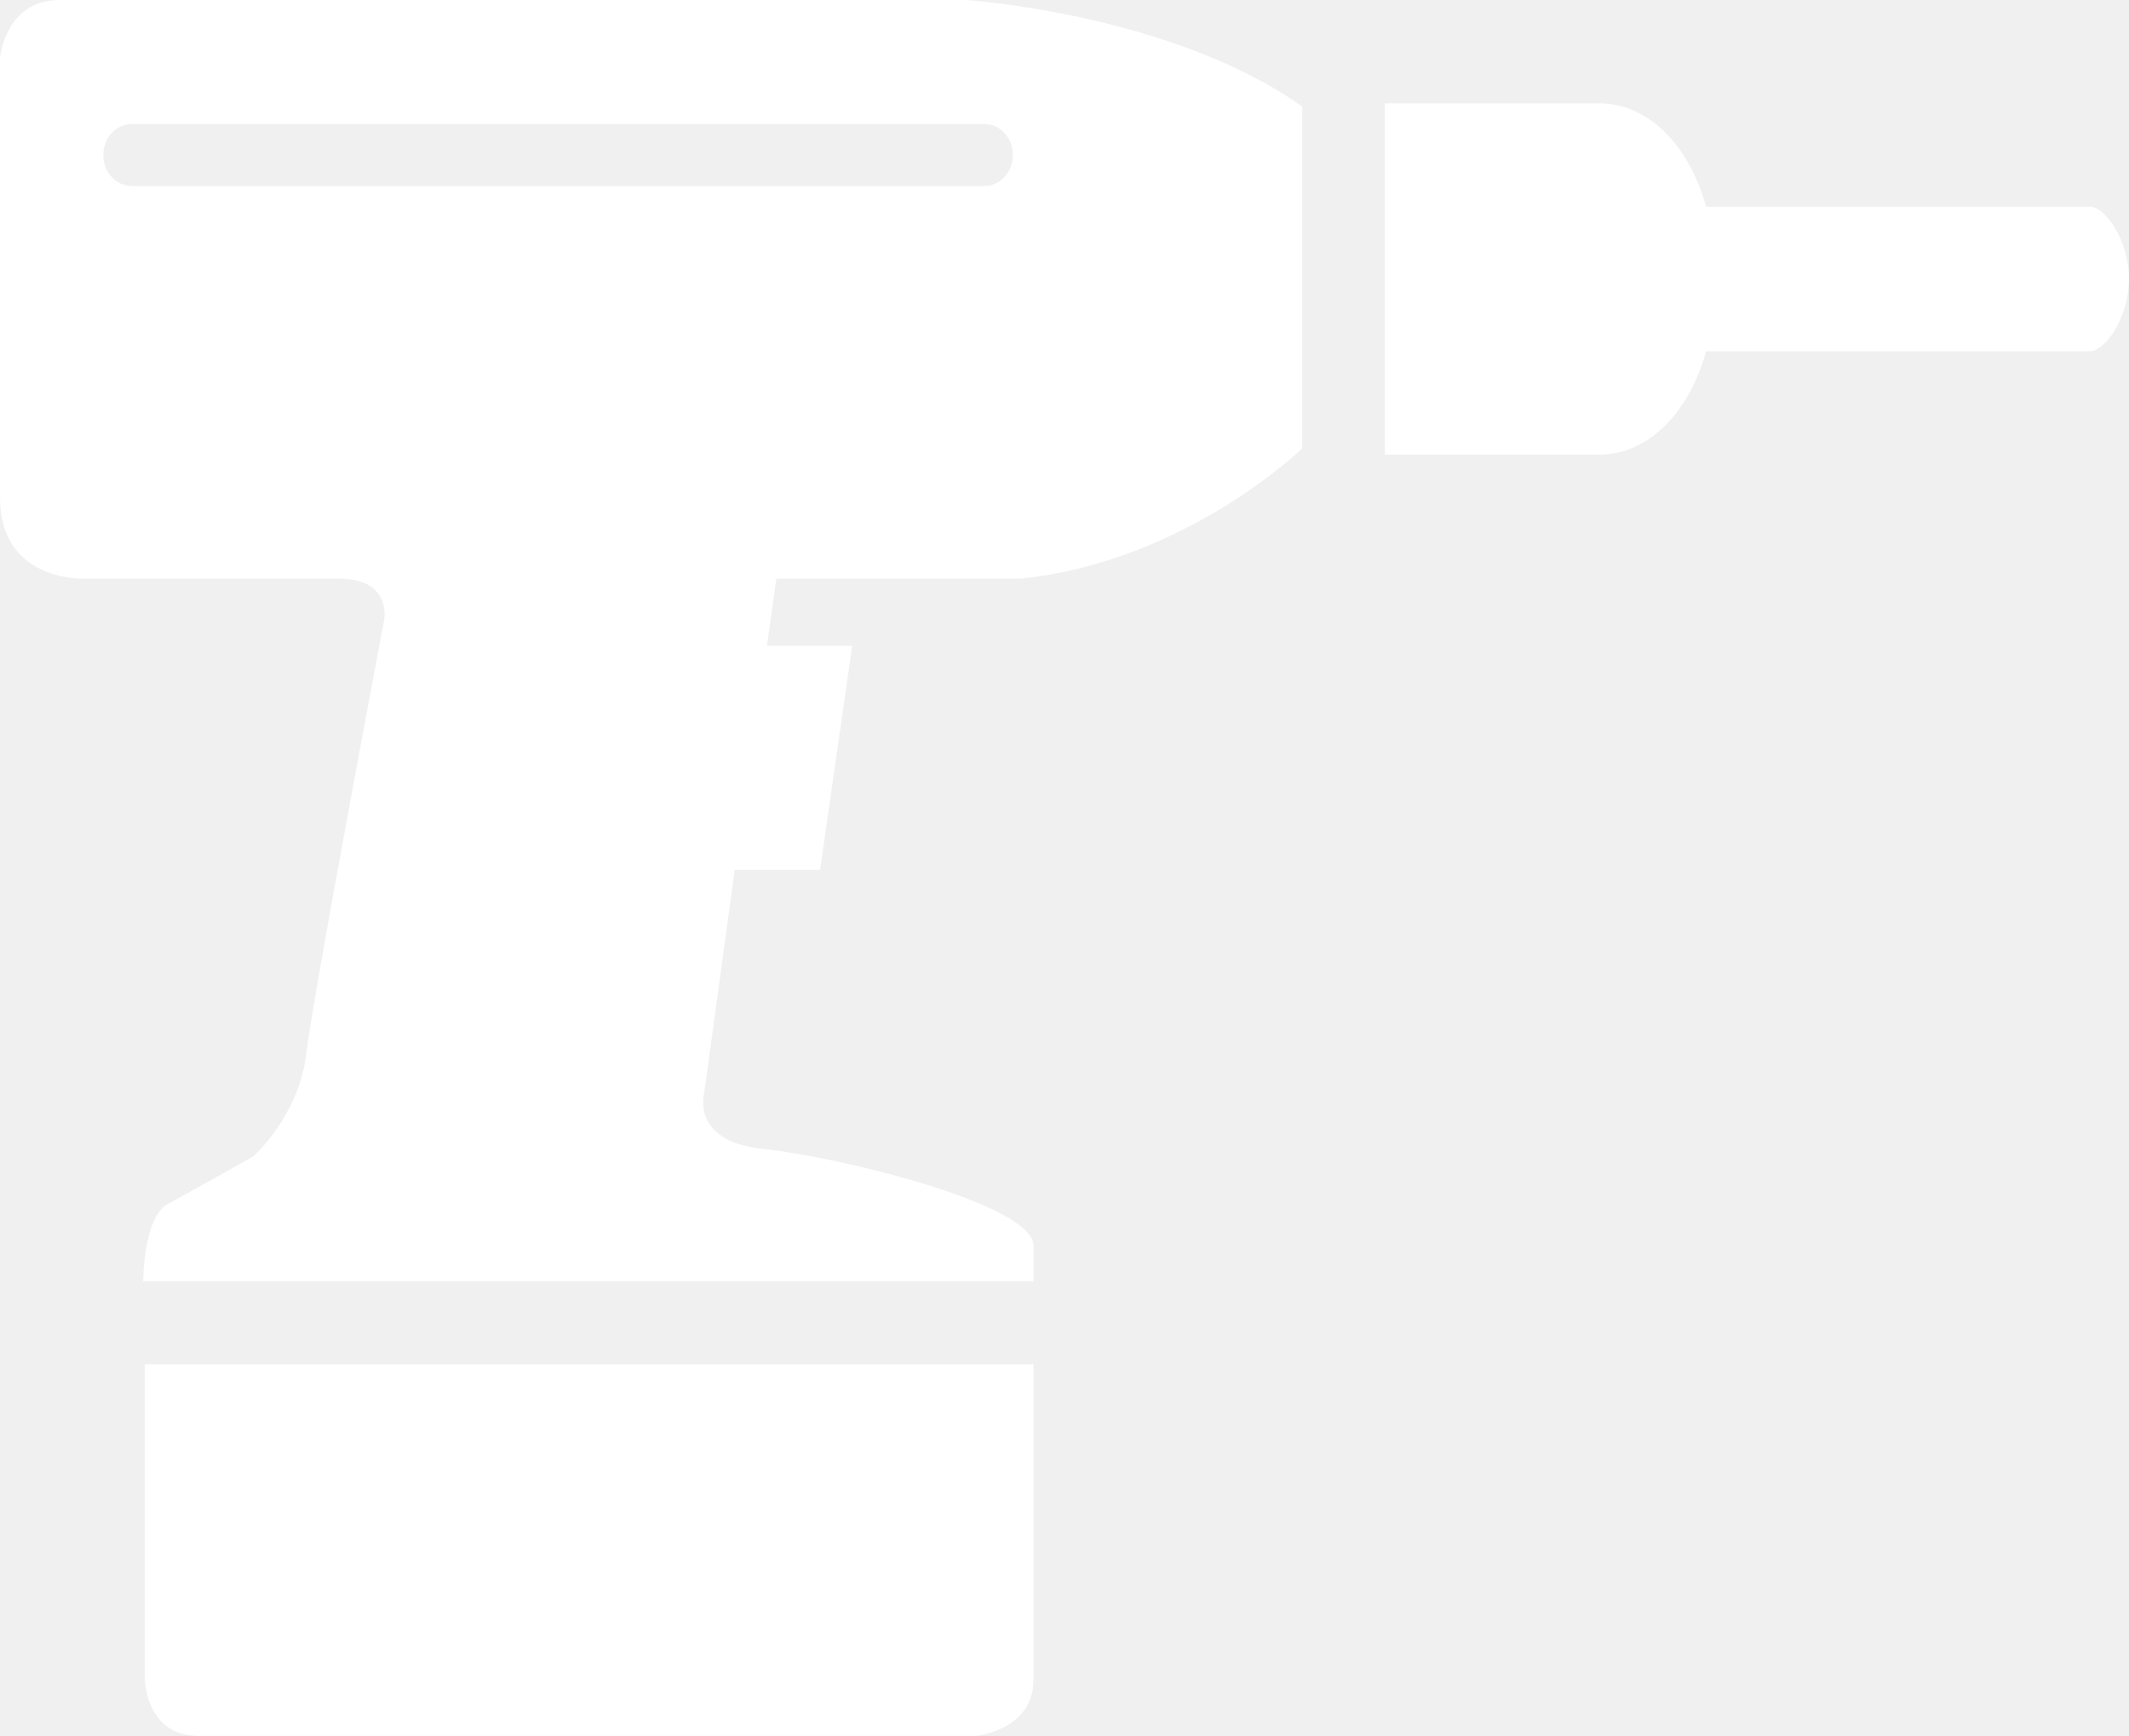
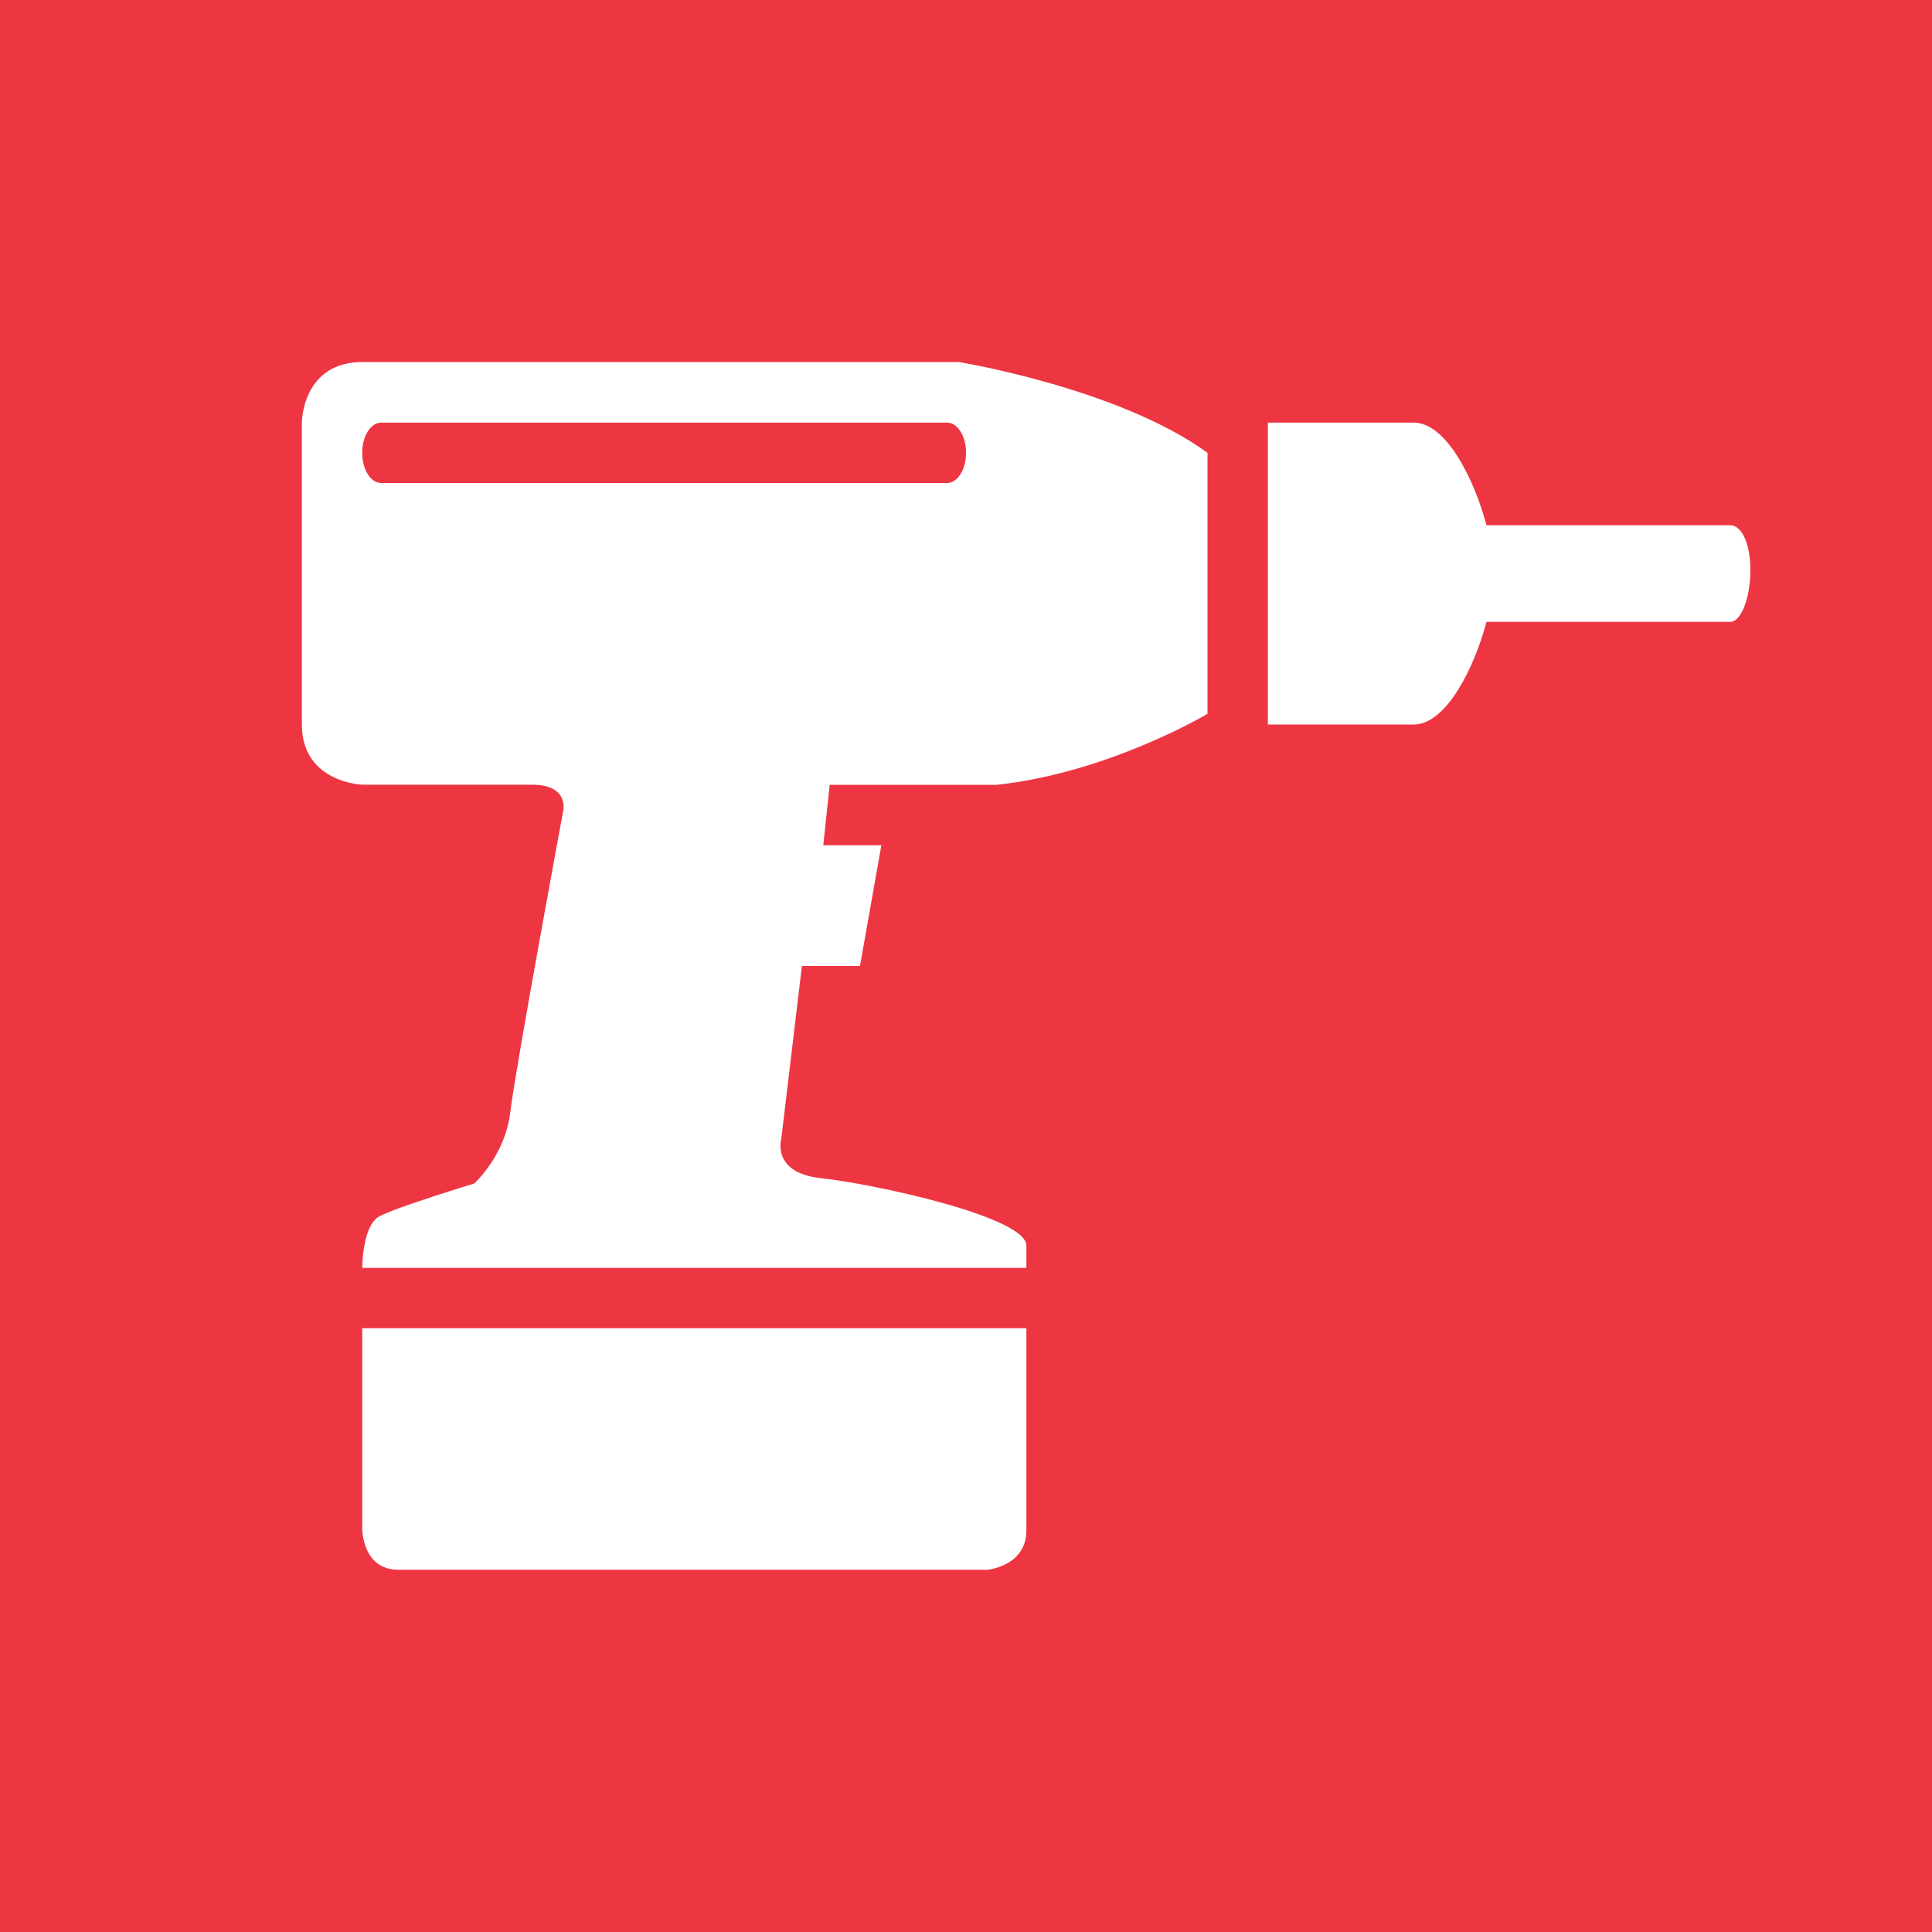
- <svg xmlns="http://www.w3.org/2000/svg" width="103" height="84" viewBox="0 0 103 84" fill="none">
-   <path fill-rule="evenodd" clip-rule="evenodd" d="M2.891 0C0.23 0 0 2.81 0 2.81V24.084C0 28.128 3.991 28 3.991 28H16.375C19.035 28 18.576 30.055 18.576 30.055C18.576 30.055 15.181 47.971 14.815 51.002C14.448 54.035 12.247 55.965 12.247 55.965C12.247 55.965 9.312 57.618 8.12 58.261C6.928 58.905 6.928 62 6.928 62H50V60.282C50 58.261 40.498 55.965 36.922 55.597C33.344 55.231 34.078 52.84 34.078 52.84L35.545 42.092H39.673L41.232 31.251H37.105L37.56 28H49.396C57.377 27.172 63 21.697 63 21.697V5.158C56.672 0.657 46.735 0 46.735 0H2.891ZM82.541 10H101.085C101.876 10 103 11.671 103 13.5C103 15.329 101.876 17 101.085 17H82.541C81.688 20.049 79.693 22 77.369 22H67V5H77.369C79.694 5 81.688 6.951 82.541 10ZM9.6 84C7 84 7 81.176 7 81.176V66.019H50V81.268C50 83.747 47.214 84 47.214 84H9.6ZM49 7.523V7.477C49 6.665 48.381 6 47.624 6H6.376C5.619 6 5 6.665 5 7.477V7.523C5 8.335 5.619 9 6.376 9H47.624C48.381 9 49 8.335 49 7.523Z" fill="white" />
+ <svg xmlns="http://www.w3.org/2000/svg" width="32" height="32" viewBox="0 0 32 32" fill="none">
+   <rect width="32" height="32" fill="#EE3643" />
+   <path fill-rule="evenodd" clip-rule="evenodd" d="M6 5.996C5 6 5 7 5 7V12C5 12.963 6 12.997 6 12.997H8.815C9.435 12.997 9.328 13.434 9.328 13.434C9.328 13.434 8.537 17.7 8.452 18.421C8.367 19.143 7.854 19.603 7.854 19.603C7.854 19.603 6.555 19.997 6.278 20.15C6 20.303 6 21 6 21H17V20.631C17 20.15 14.436 19.603 13.603 19.515C12.77 19.428 12.941 18.859 12.941 18.859L13.282 16H14.244L14.598 14H13.636L13.742 13H16.5C18.36 12.803 20 11.823 20 11.823L20 7.5C18.525 6.428 15.88 5.996 15.88 5.996H6ZM24.621 8.7H28.658C28.843 8.7 28.992 8.992 28.992 9.442C28.992 9.892 28.843 10.3 28.658 10.3H24.621C24.422 11.05 23.957 12 23.416 12H21V7H23.416C23.958 7 24.422 7.95 24.621 8.7ZM6.598 26C6 26 6 25.327 6 25.327V22H17V25.349C17 25.939 16.359 26 16.359 26L6.598 26ZM16 7.508V7.492C16 7.222 15.859 7 15.687 7H6.313C6.141 7 6 7.222 6 7.492V7.508C6 7.778 6.141 8 6.313 8H15.687C15.859 8 16 7.778 16 7.508Z" fill="white" />
</svg>
